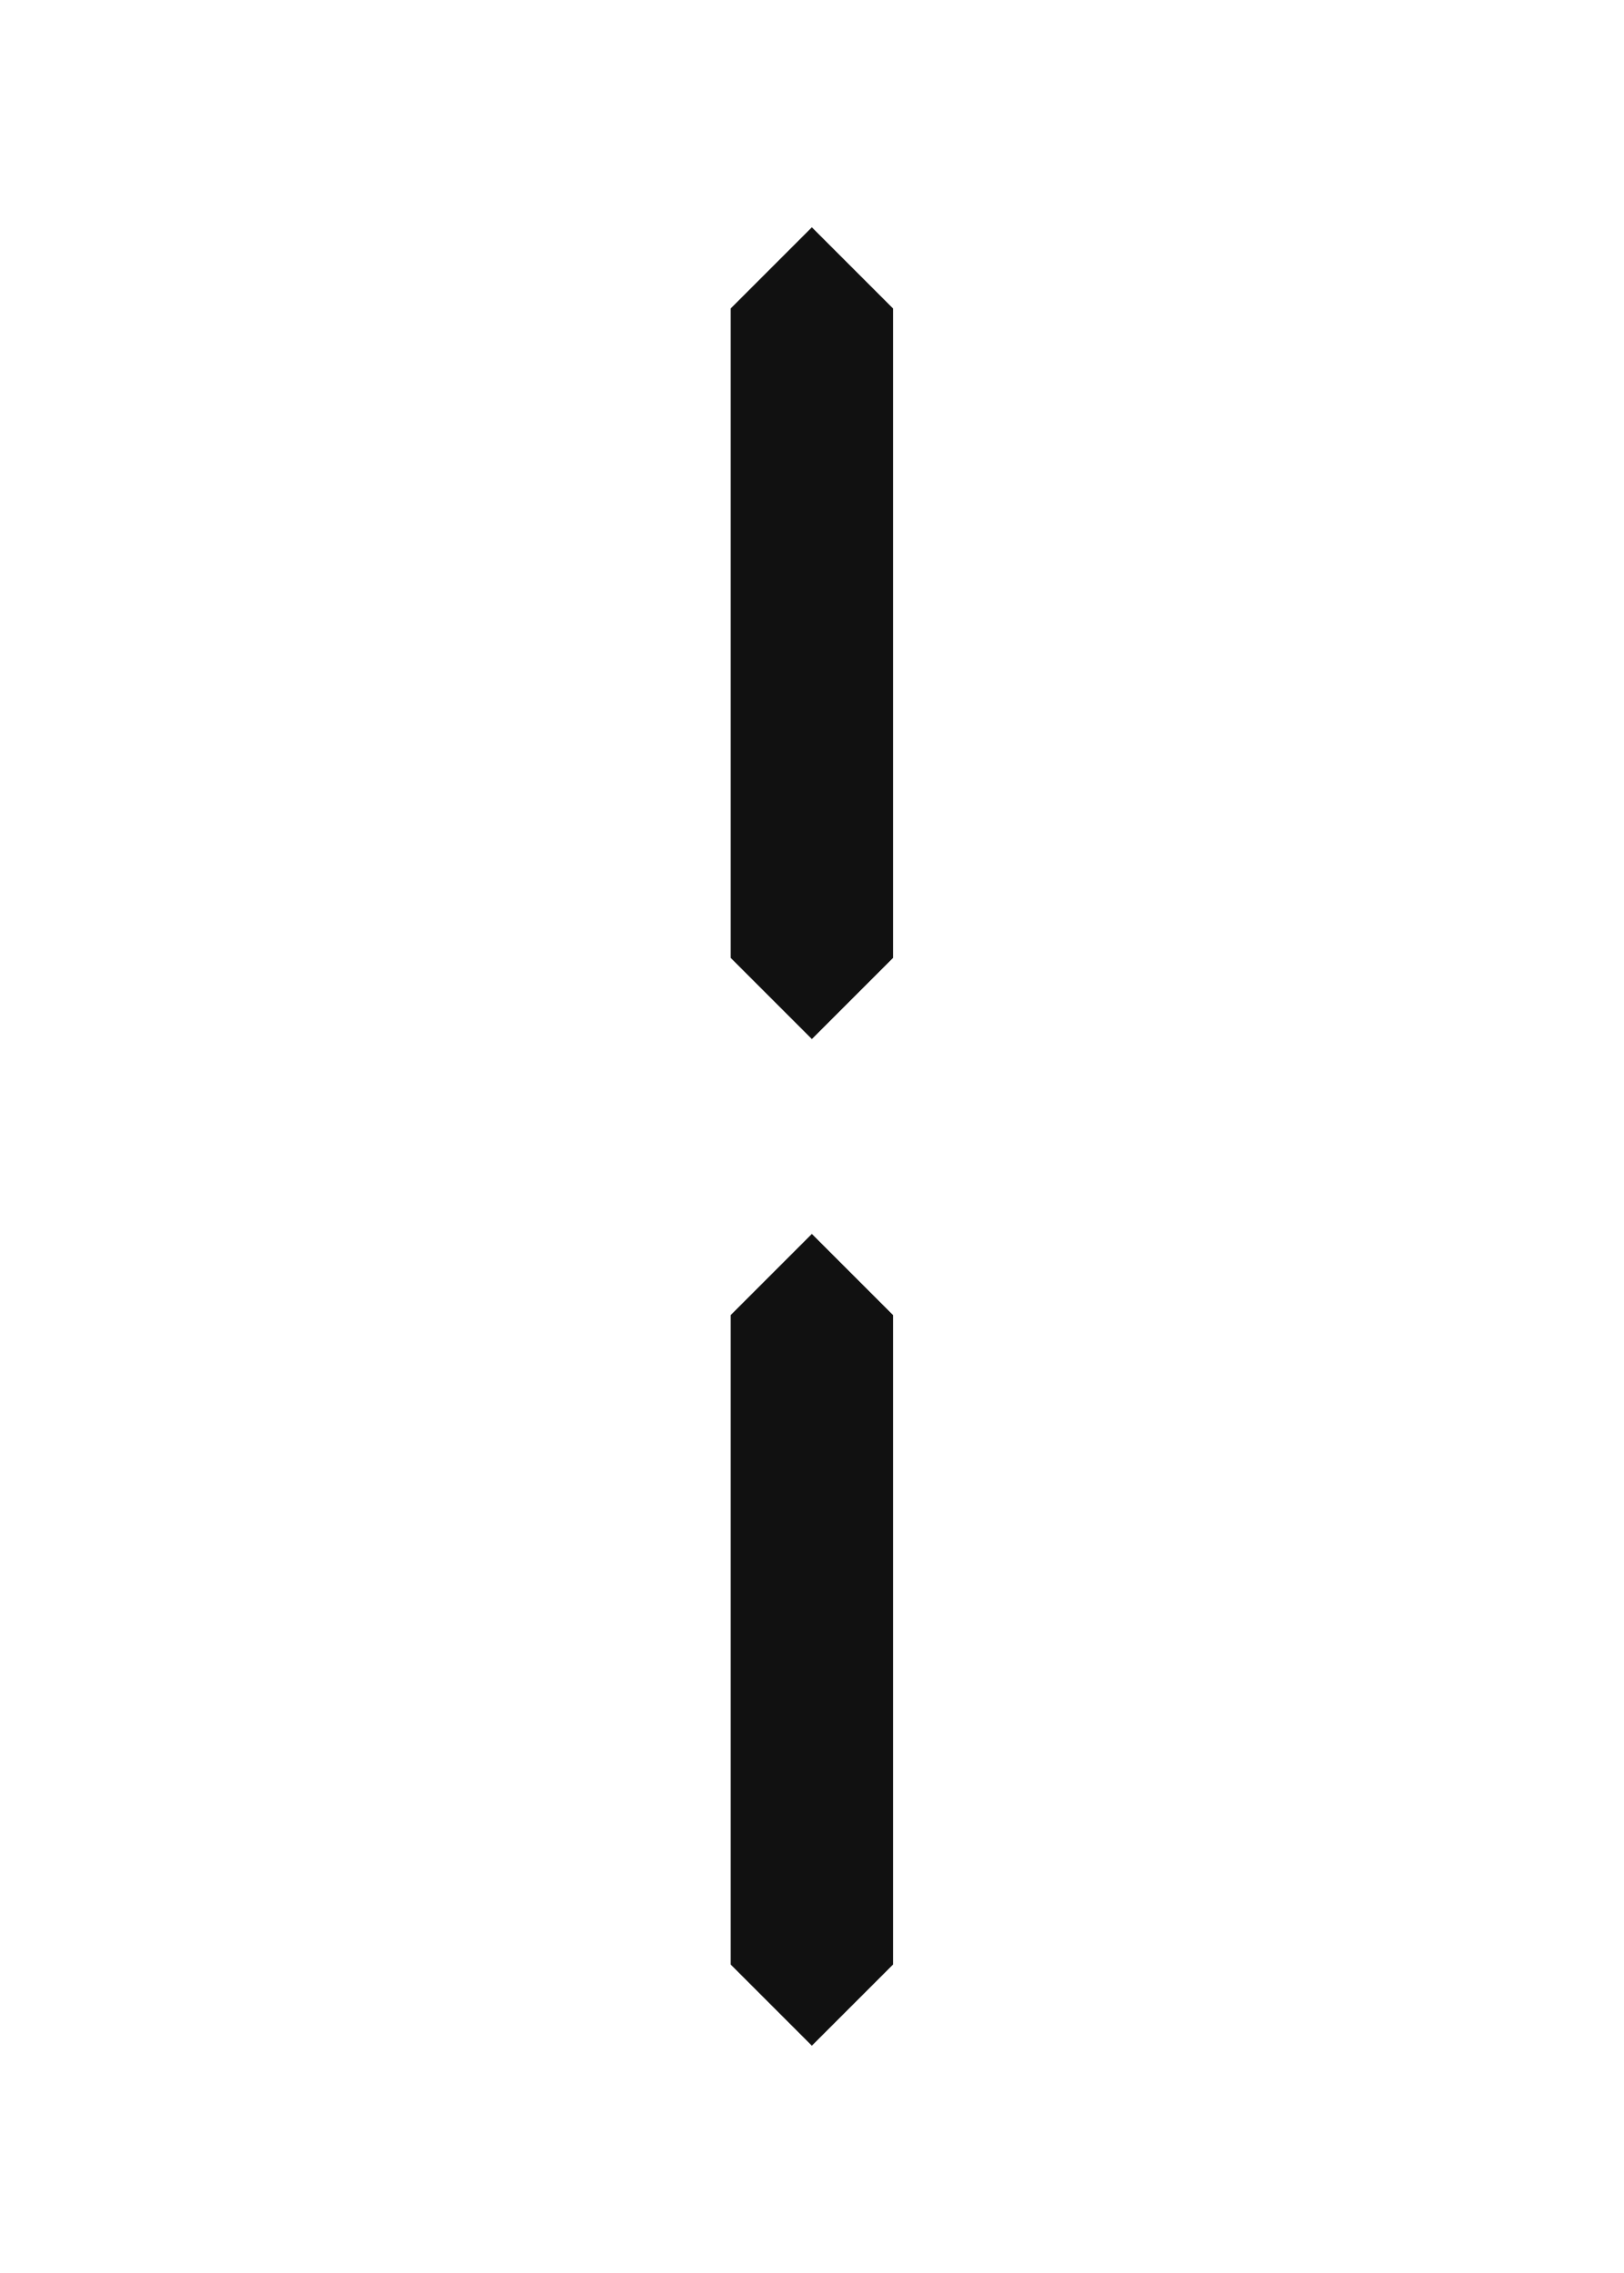
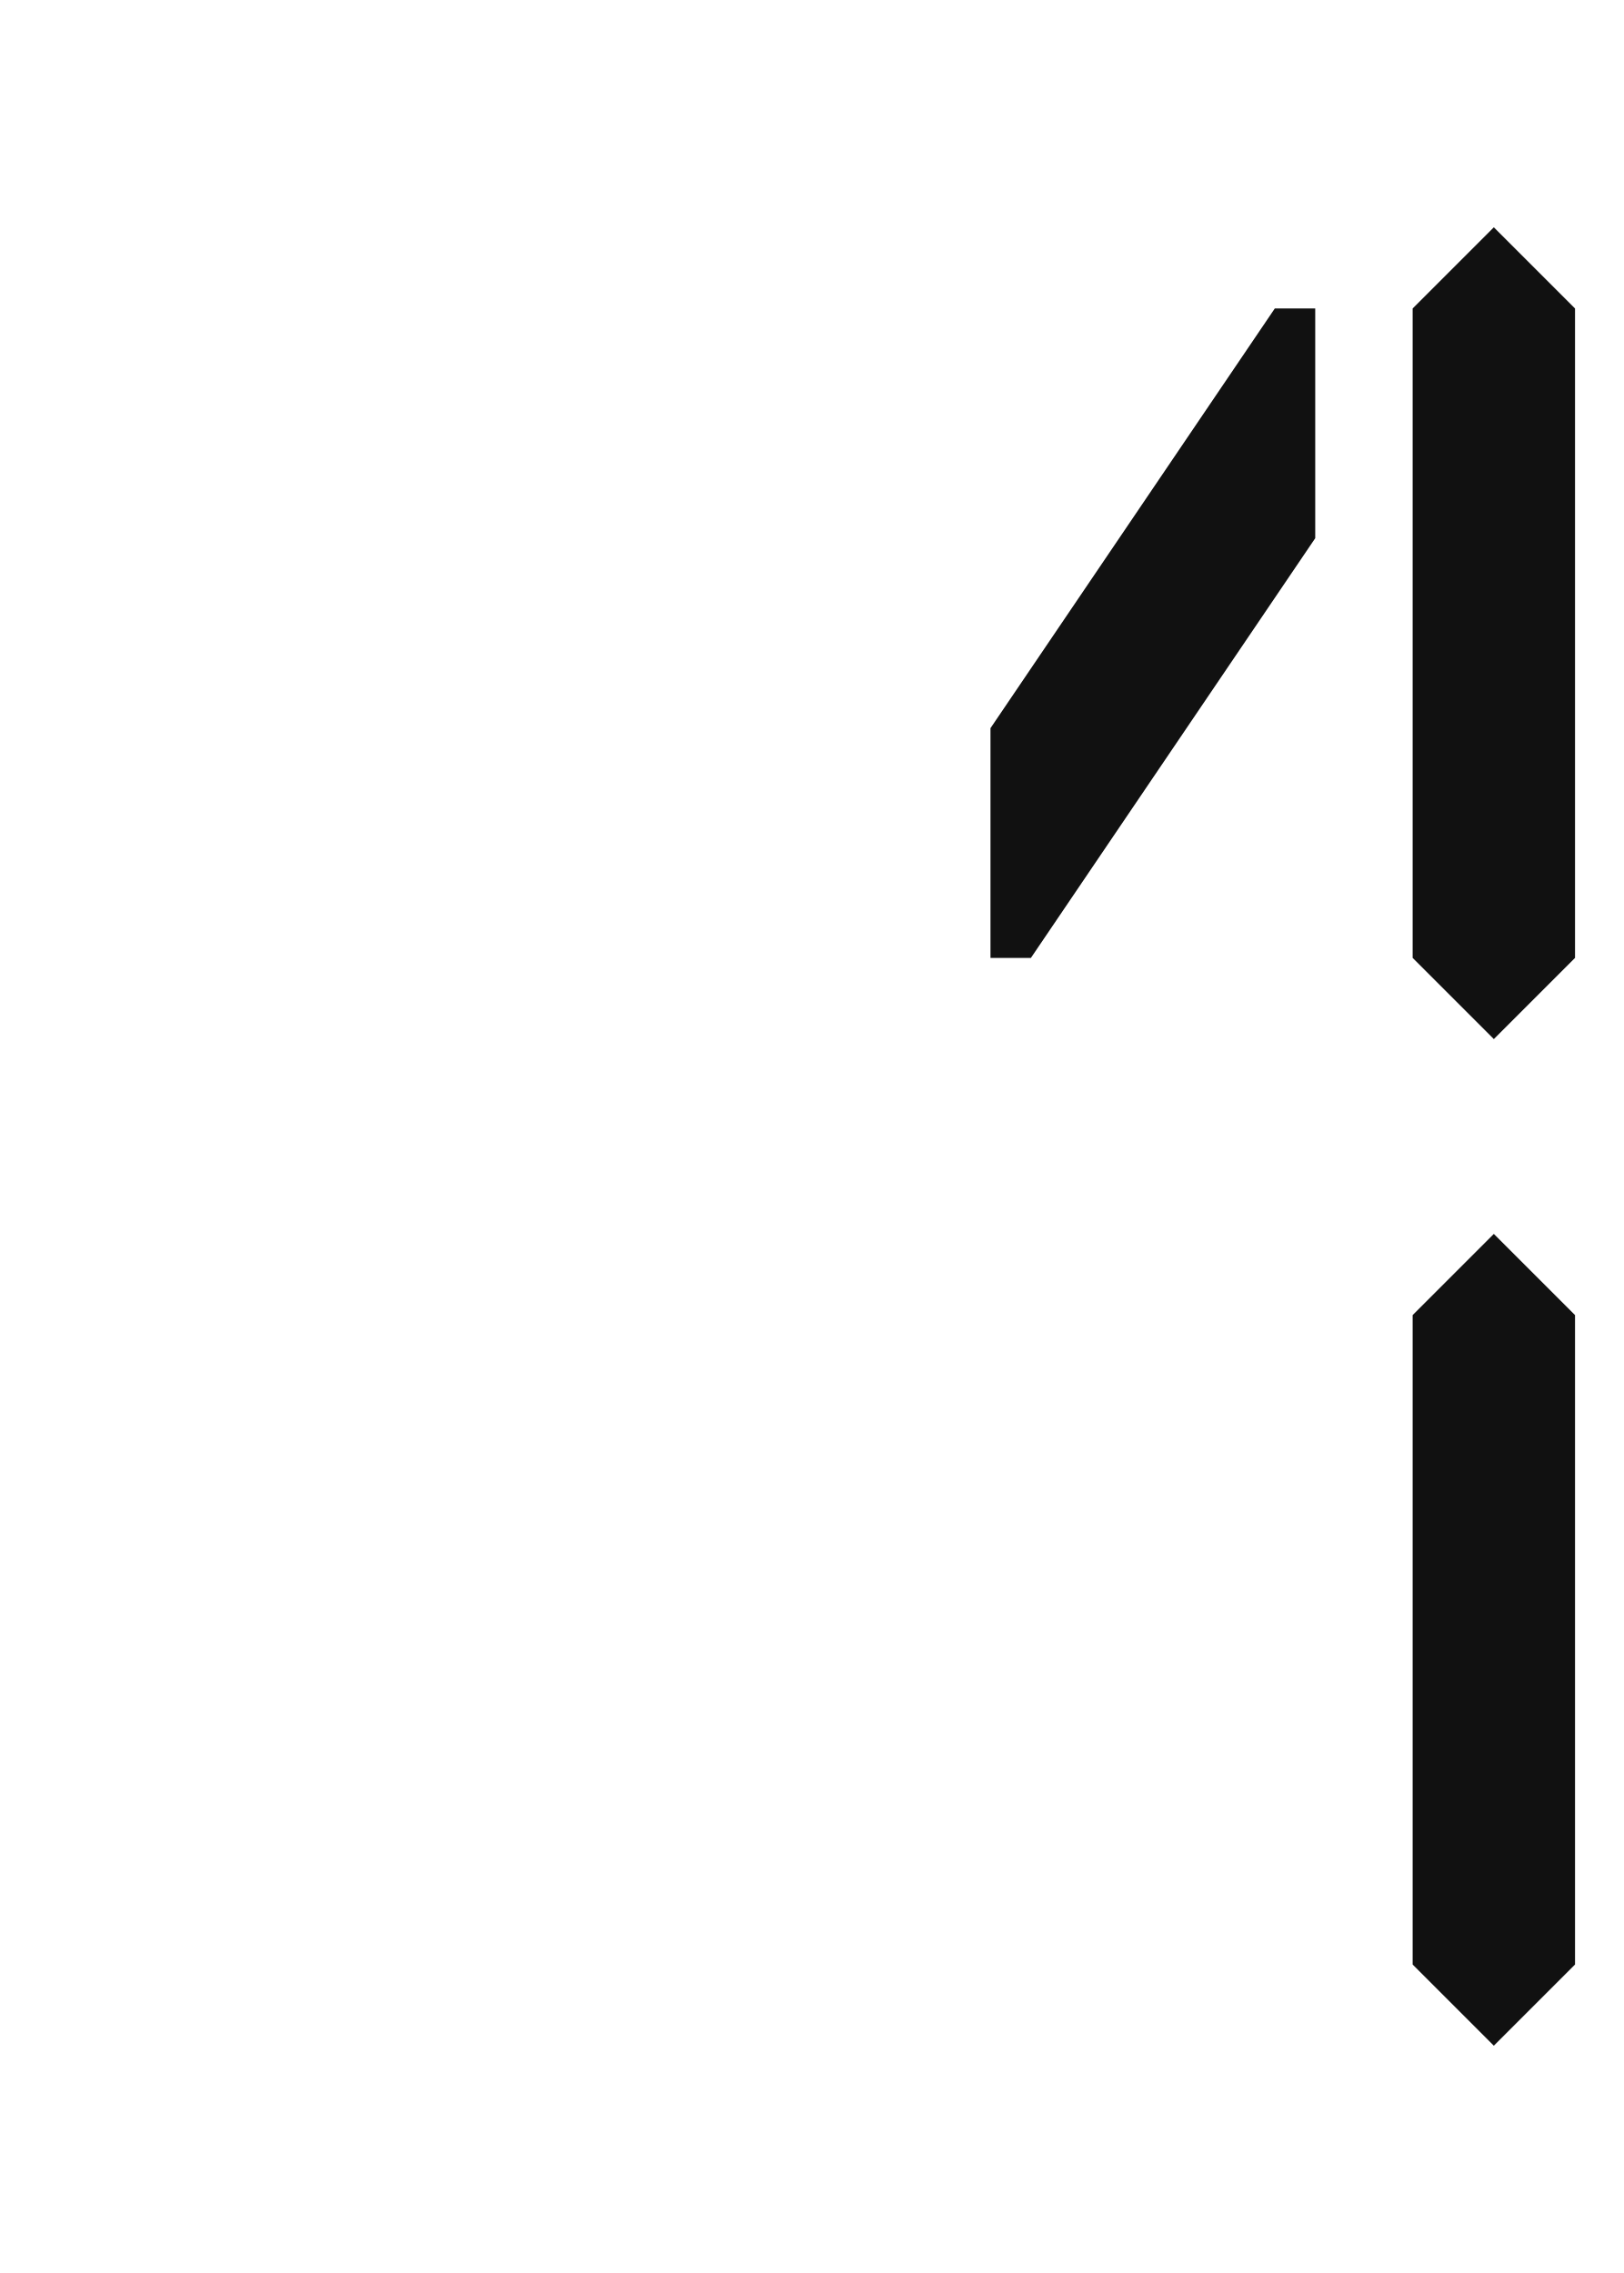
<svg xmlns="http://www.w3.org/2000/svg" viewBox="0 0 100 140" width="100" height="140">
-   <polygon data-seg="4" points="50.00,14.00 45.00,19.00 45.00,59.00 50.00,64.00 55.00,59.00 55.00,19.00" fill="#111111" />
-   <polygon data-seg="B" points="50.00,76.00 45.00,81.00 45.00,121.00 50.00,126.00 55.00,121.00 55.00,81.00" fill="#111111" />
+   <polygon data-seg="5" points="78.51,19.00 81.00,19.00 81.00,33.15 63.49,59.00 61.00,59.00 61.00,44.85" fill="#111111" />
+   <polygon data-seg="6" points="92.00,14.00 87.00,19.00 87.00,59.00 92.00,64.00 97.00,59.00 97.00,19.00" fill="#111111" />
+   <polygon data-seg="D" points="92.00,76.00 87.00,81.00 87.00,121.00 92.00,126.00 97.00,121.00 97.00,81.00" fill="#111111" />
</svg>
